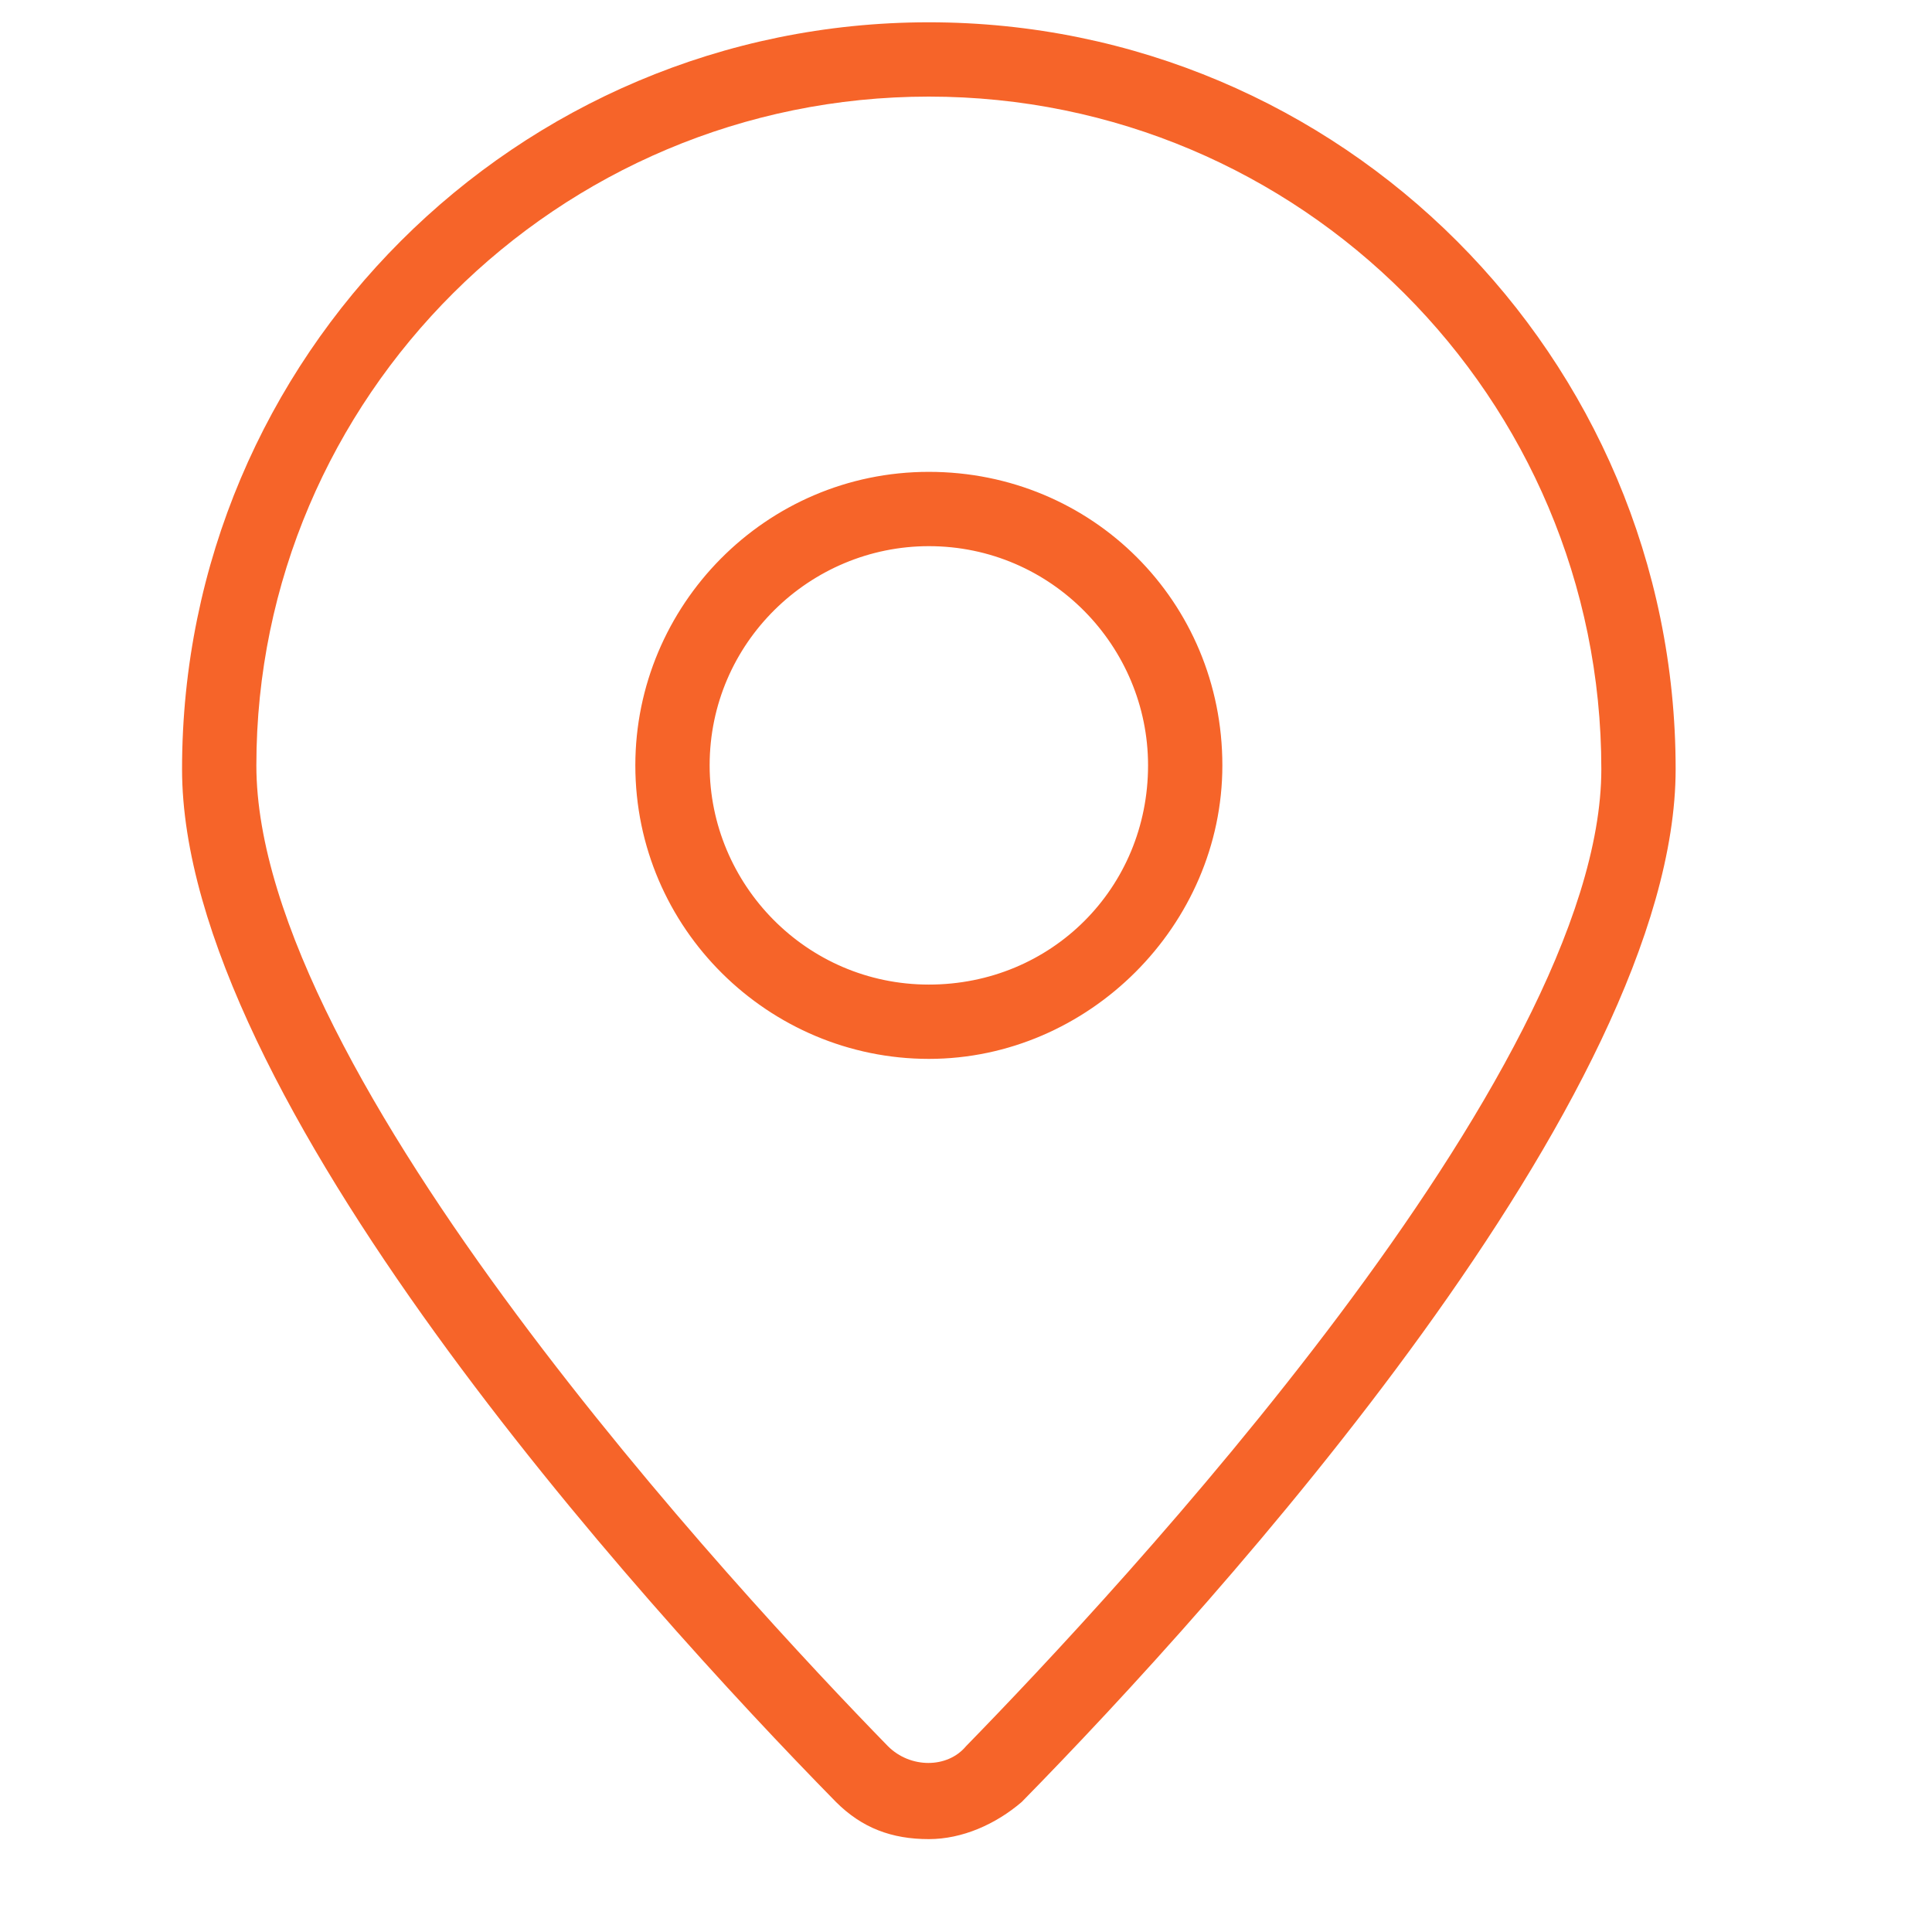
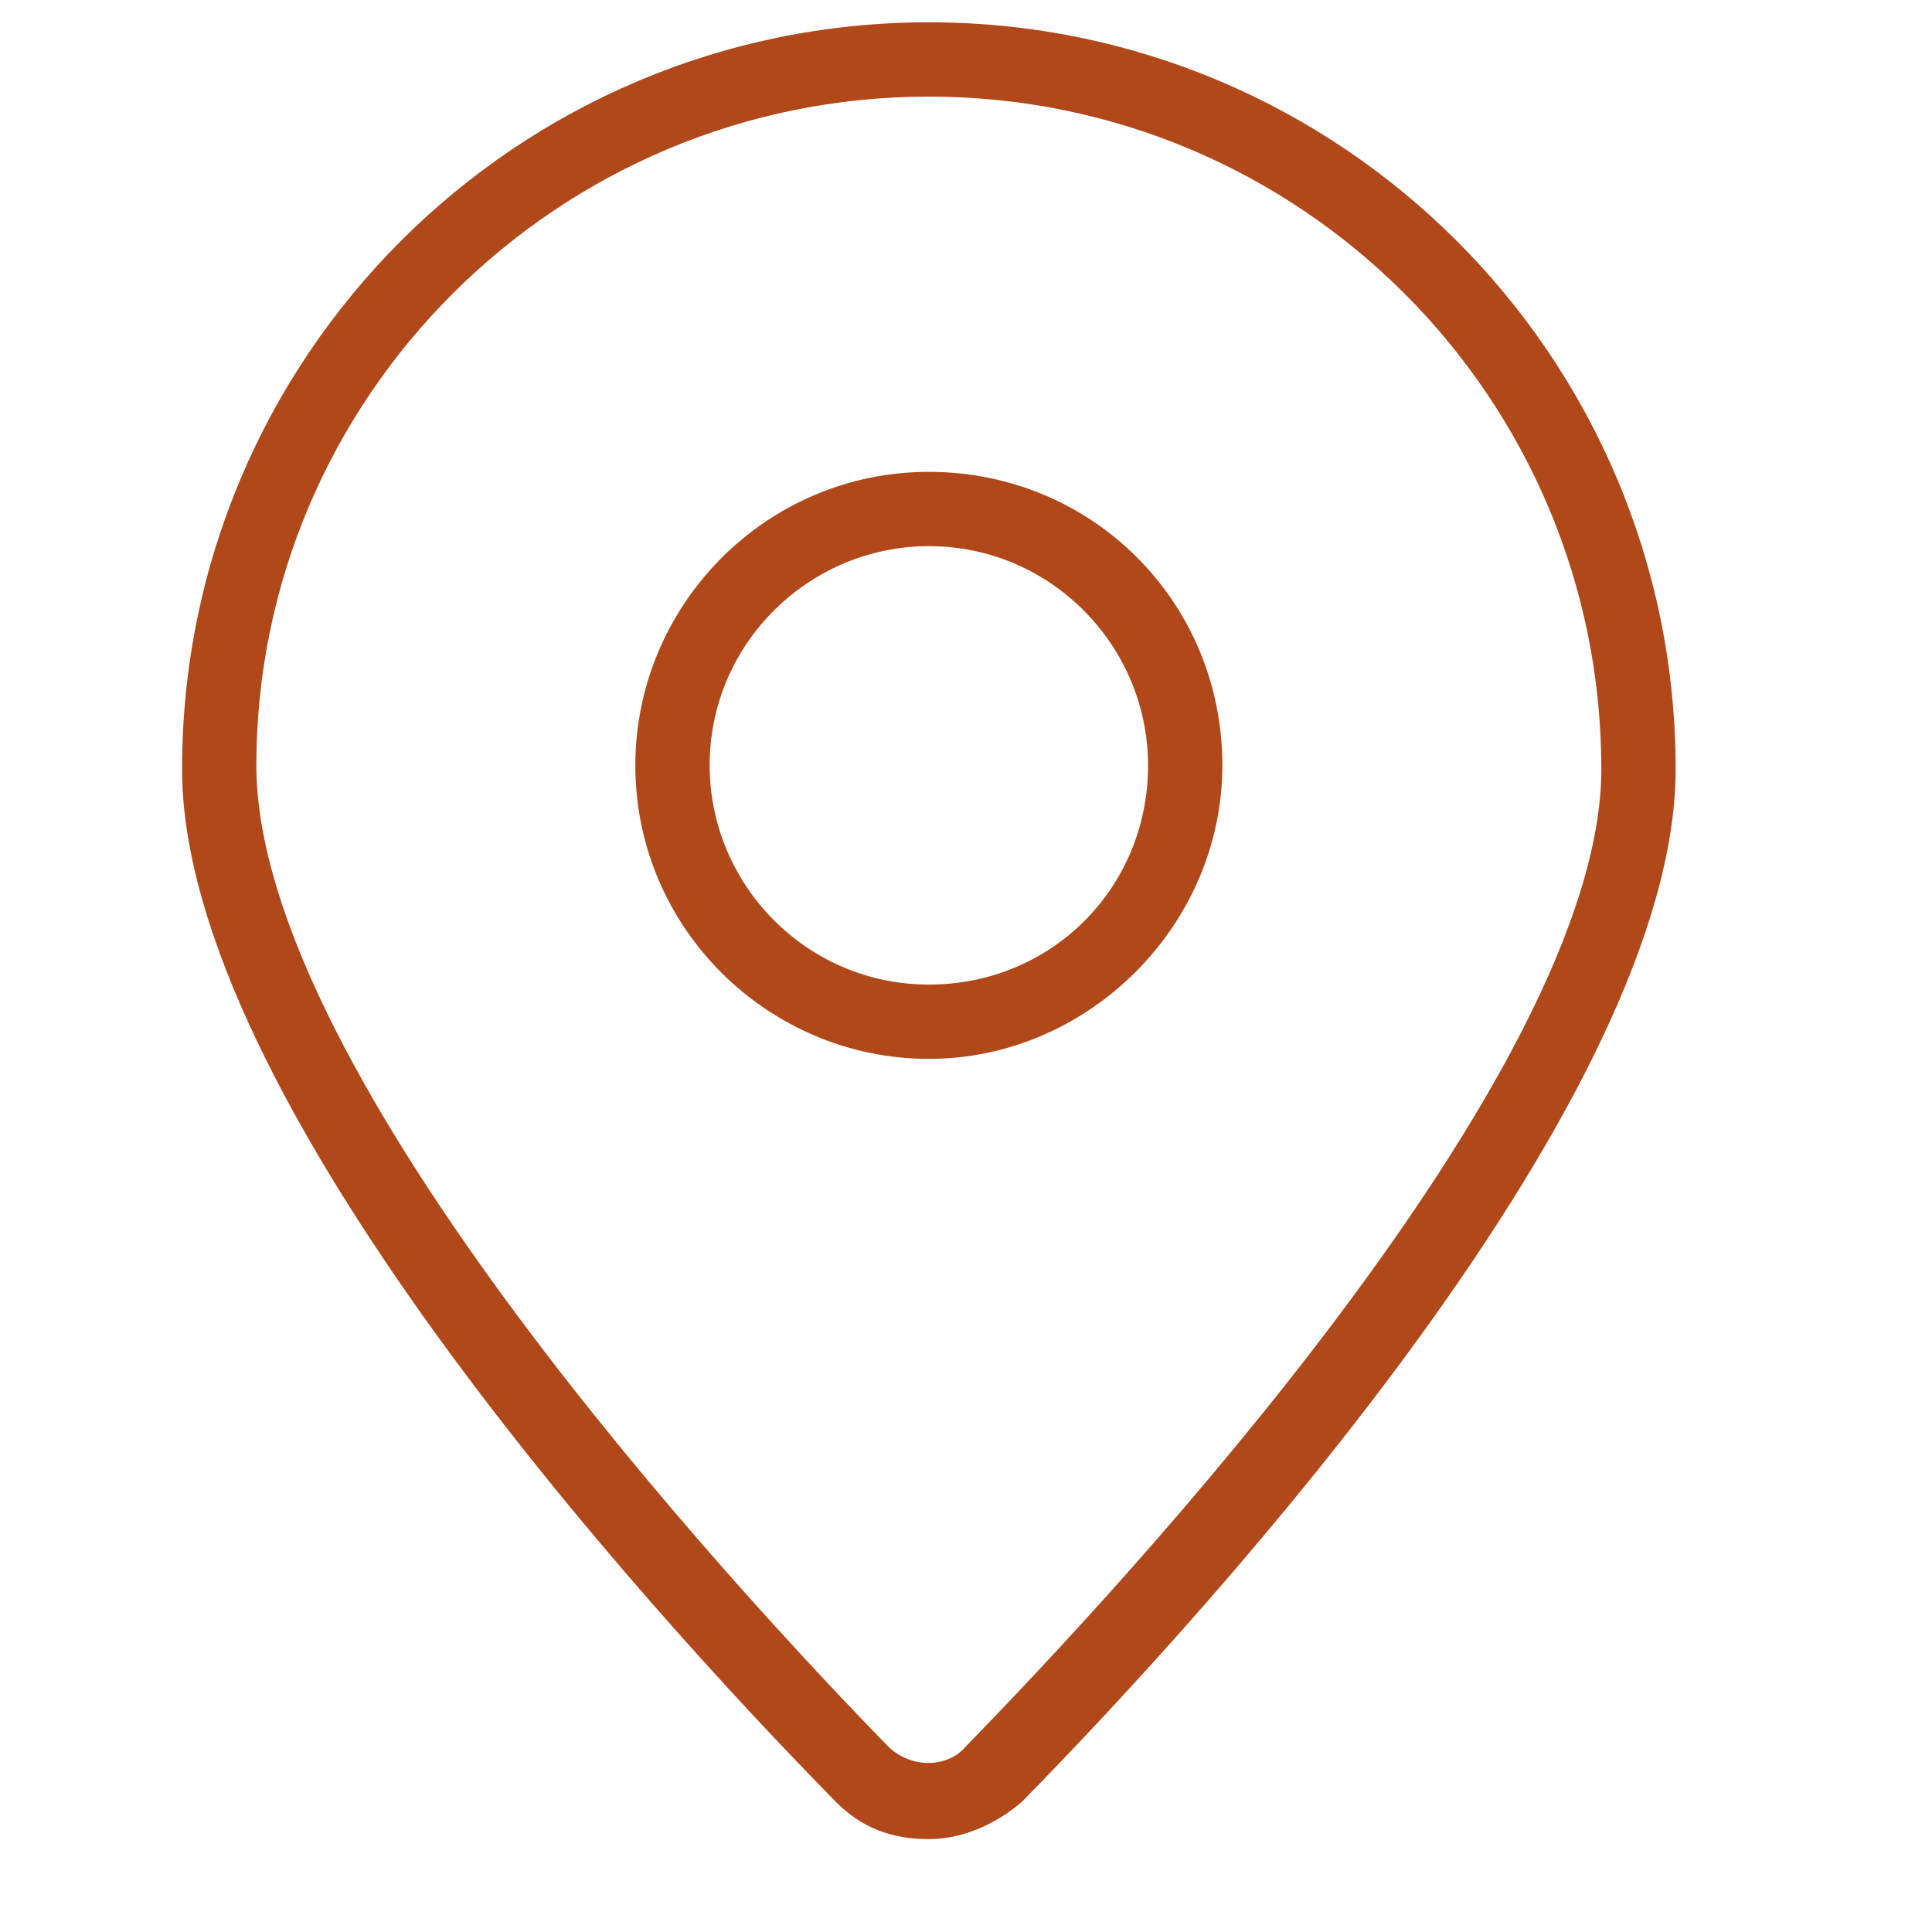
<svg xmlns="http://www.w3.org/2000/svg" version="1.1" id="Layer_1" x="0px" y="0px" width="20px" height="20px" viewBox="0 0 52 52" style="enable-background:new 0 0 52 52;" xml:space="preserve">
  <style type="text/css">
- 	.st0{fill:#F66429;}
+ 	.st0{fill:#B0481A;}
</style>
  <path class="st0" d="M25,12.7c-4.4,0-7.9,3.6-7.9,7.9c0,4.4,3.6,7.9,7.9,7.9s7.9-3.6,7.9-7.9C32.9,16.2,29.4,12.7,25,12.7z M25,26.5  c-3.3,0-5.9-2.7-5.9-5.9c0-3.3,2.7-5.9,5.9-5.9c3.3,0,5.9,2.7,5.9,5.9C30.9,23.9,28.3,26.5,25,26.5z M25,0.6  c-11.1,0-20.1,9-20.1,20.1c0,8.8,12.3,22.4,17.6,27.8c0.7,0.7,1.5,1,2.5,1c0.9,0,1.8-0.4,2.5-1c5.3-5.4,17.6-19,17.6-27.8  C45.1,9.6,36.1,0.6,25,0.6z M26,47c-0.5,0.6-1.5,0.6-2.1,0c-4-4.1-17-18.1-17-26.4C6.9,10.7,15,2.6,25,2.6s18.1,8.1,18.1,18.1  C43.1,28.9,30,42.9,26,47z" />
</svg>
